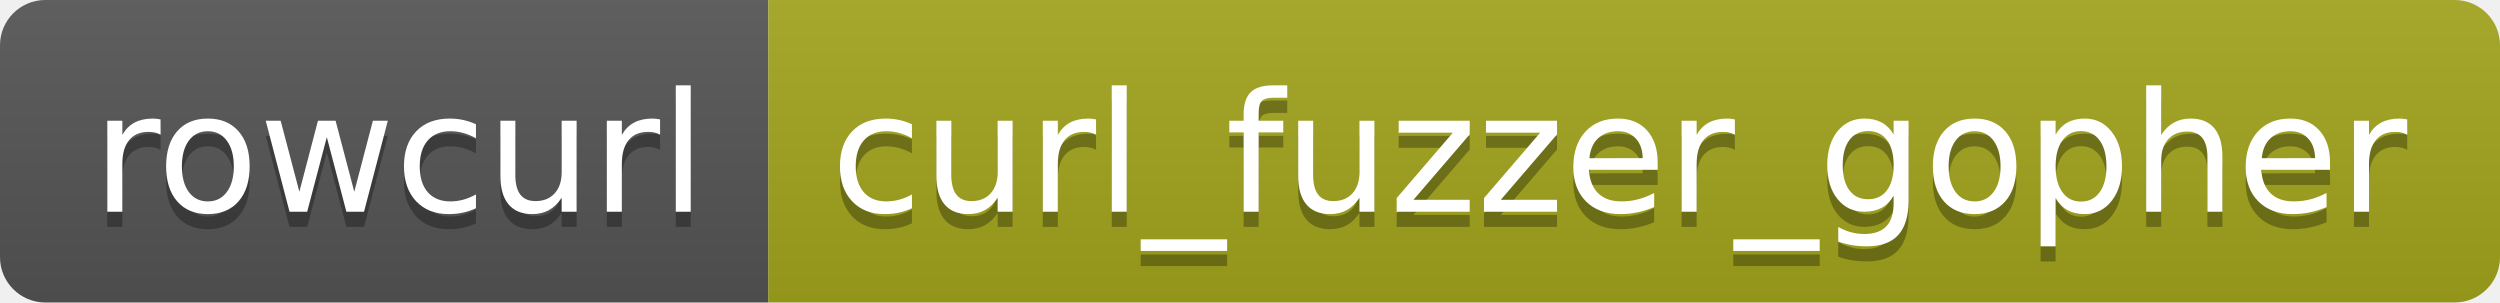
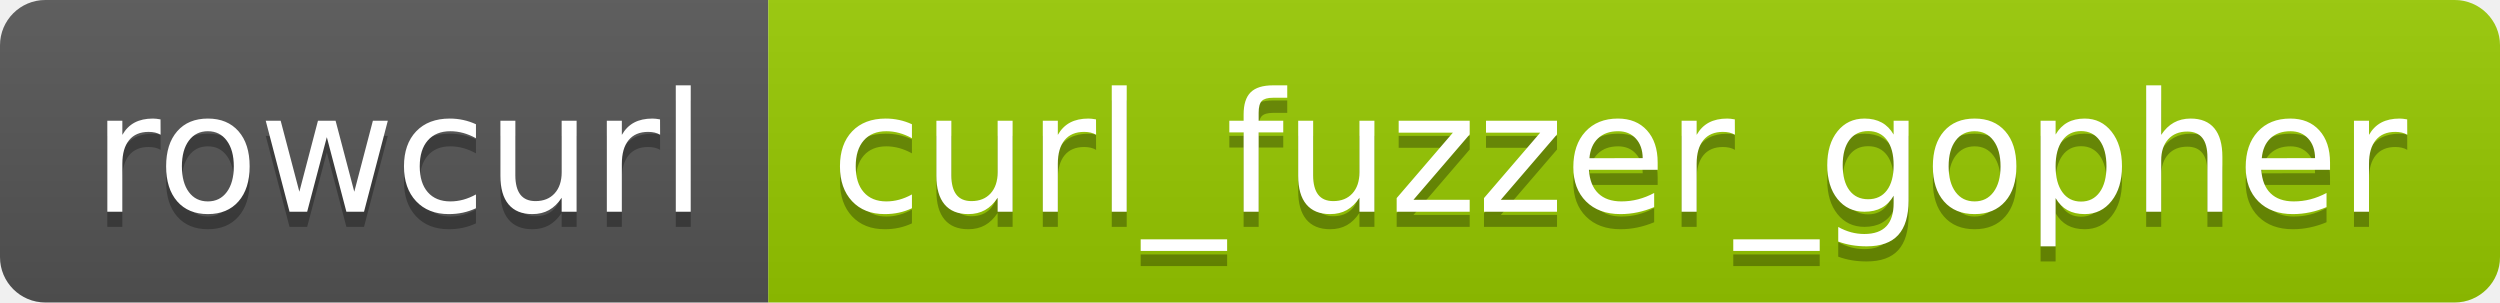
<svg xmlns="http://www.w3.org/2000/svg" height="20" width="165.3">
  <linearGradient id="smooth" x2="0" y2="100%">
    <stop offset="0" stop-color="#bbb" stop-opacity=".1" />
    <stop offset="1" stop-opacity=".1" />
  </linearGradient>
  <clipPath id="round">
    <rect fill="#fff" height="20" rx="3" width="165.3" />
  </clipPath>
  <g clip-path="url(#round)">
    <rect fill="#555" height="20" width="50.8" />
-     <rect fill="#a4a61d" height="20" width="114.5" x="50.8" />
+     <rect fill="#97CA00" height="20" width="114.5" x="50.8" />
    <rect fill="url(#smooth)" height="20" width="165.3" />
  </g>
  <g fill="#fff" font-family="DejaVu Sans,Verdana,Geneva,sans-serif" font-size="110" text-anchor="middle">
    <text fill="#010101" fill-opacity=".3" lengthAdjust="spacing" textLength="408.0" transform="scale(0.1)" x="264.0" y="150">rowcurl</text>
    <text lengthAdjust="spacing" textLength="408.0" transform="scale(0.1)" x="264.0" y="140">rowcurl</text>
    <text fill="#010101" fill-opacity=".3" lengthAdjust="spacing" textLength="1045.0" transform="scale(0.1)" x="1070.5" y="150">curl_fuzzer_gopher</text>
    <text lengthAdjust="spacing" textLength="1045.0" transform="scale(0.1)" x="1070.5" y="140">curl_fuzzer_gopher</text>
  </g>
</svg>
